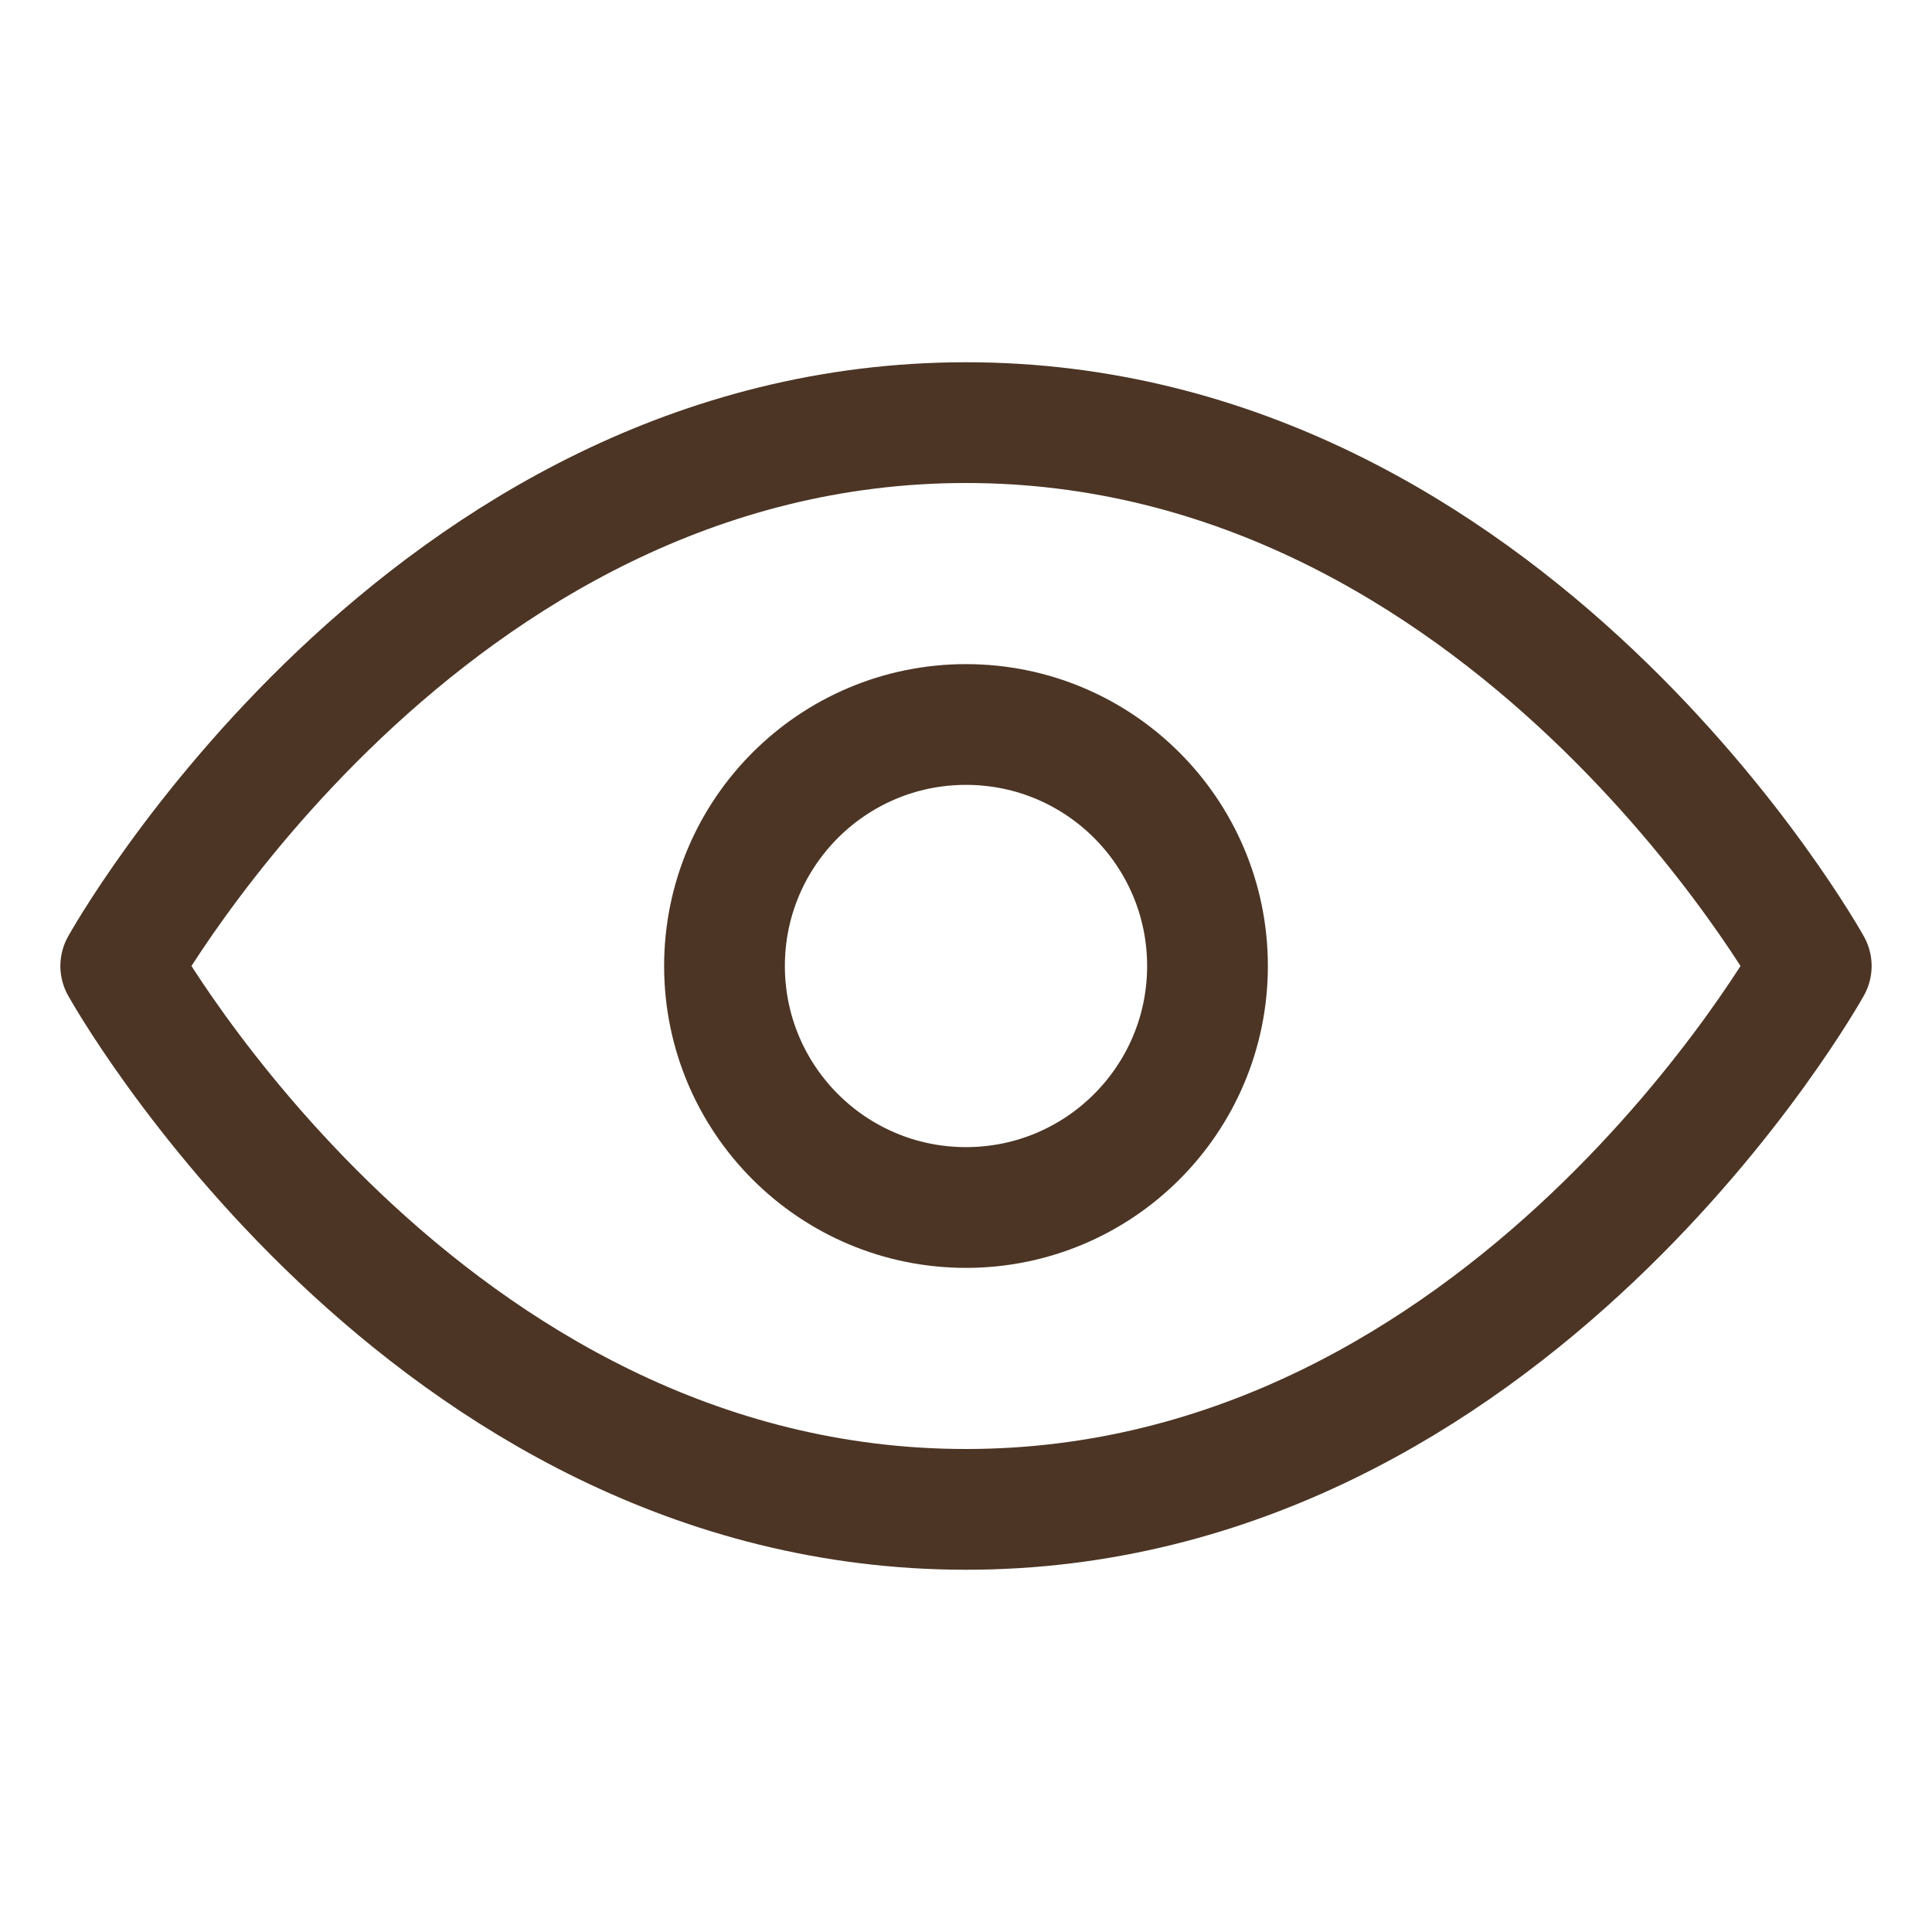
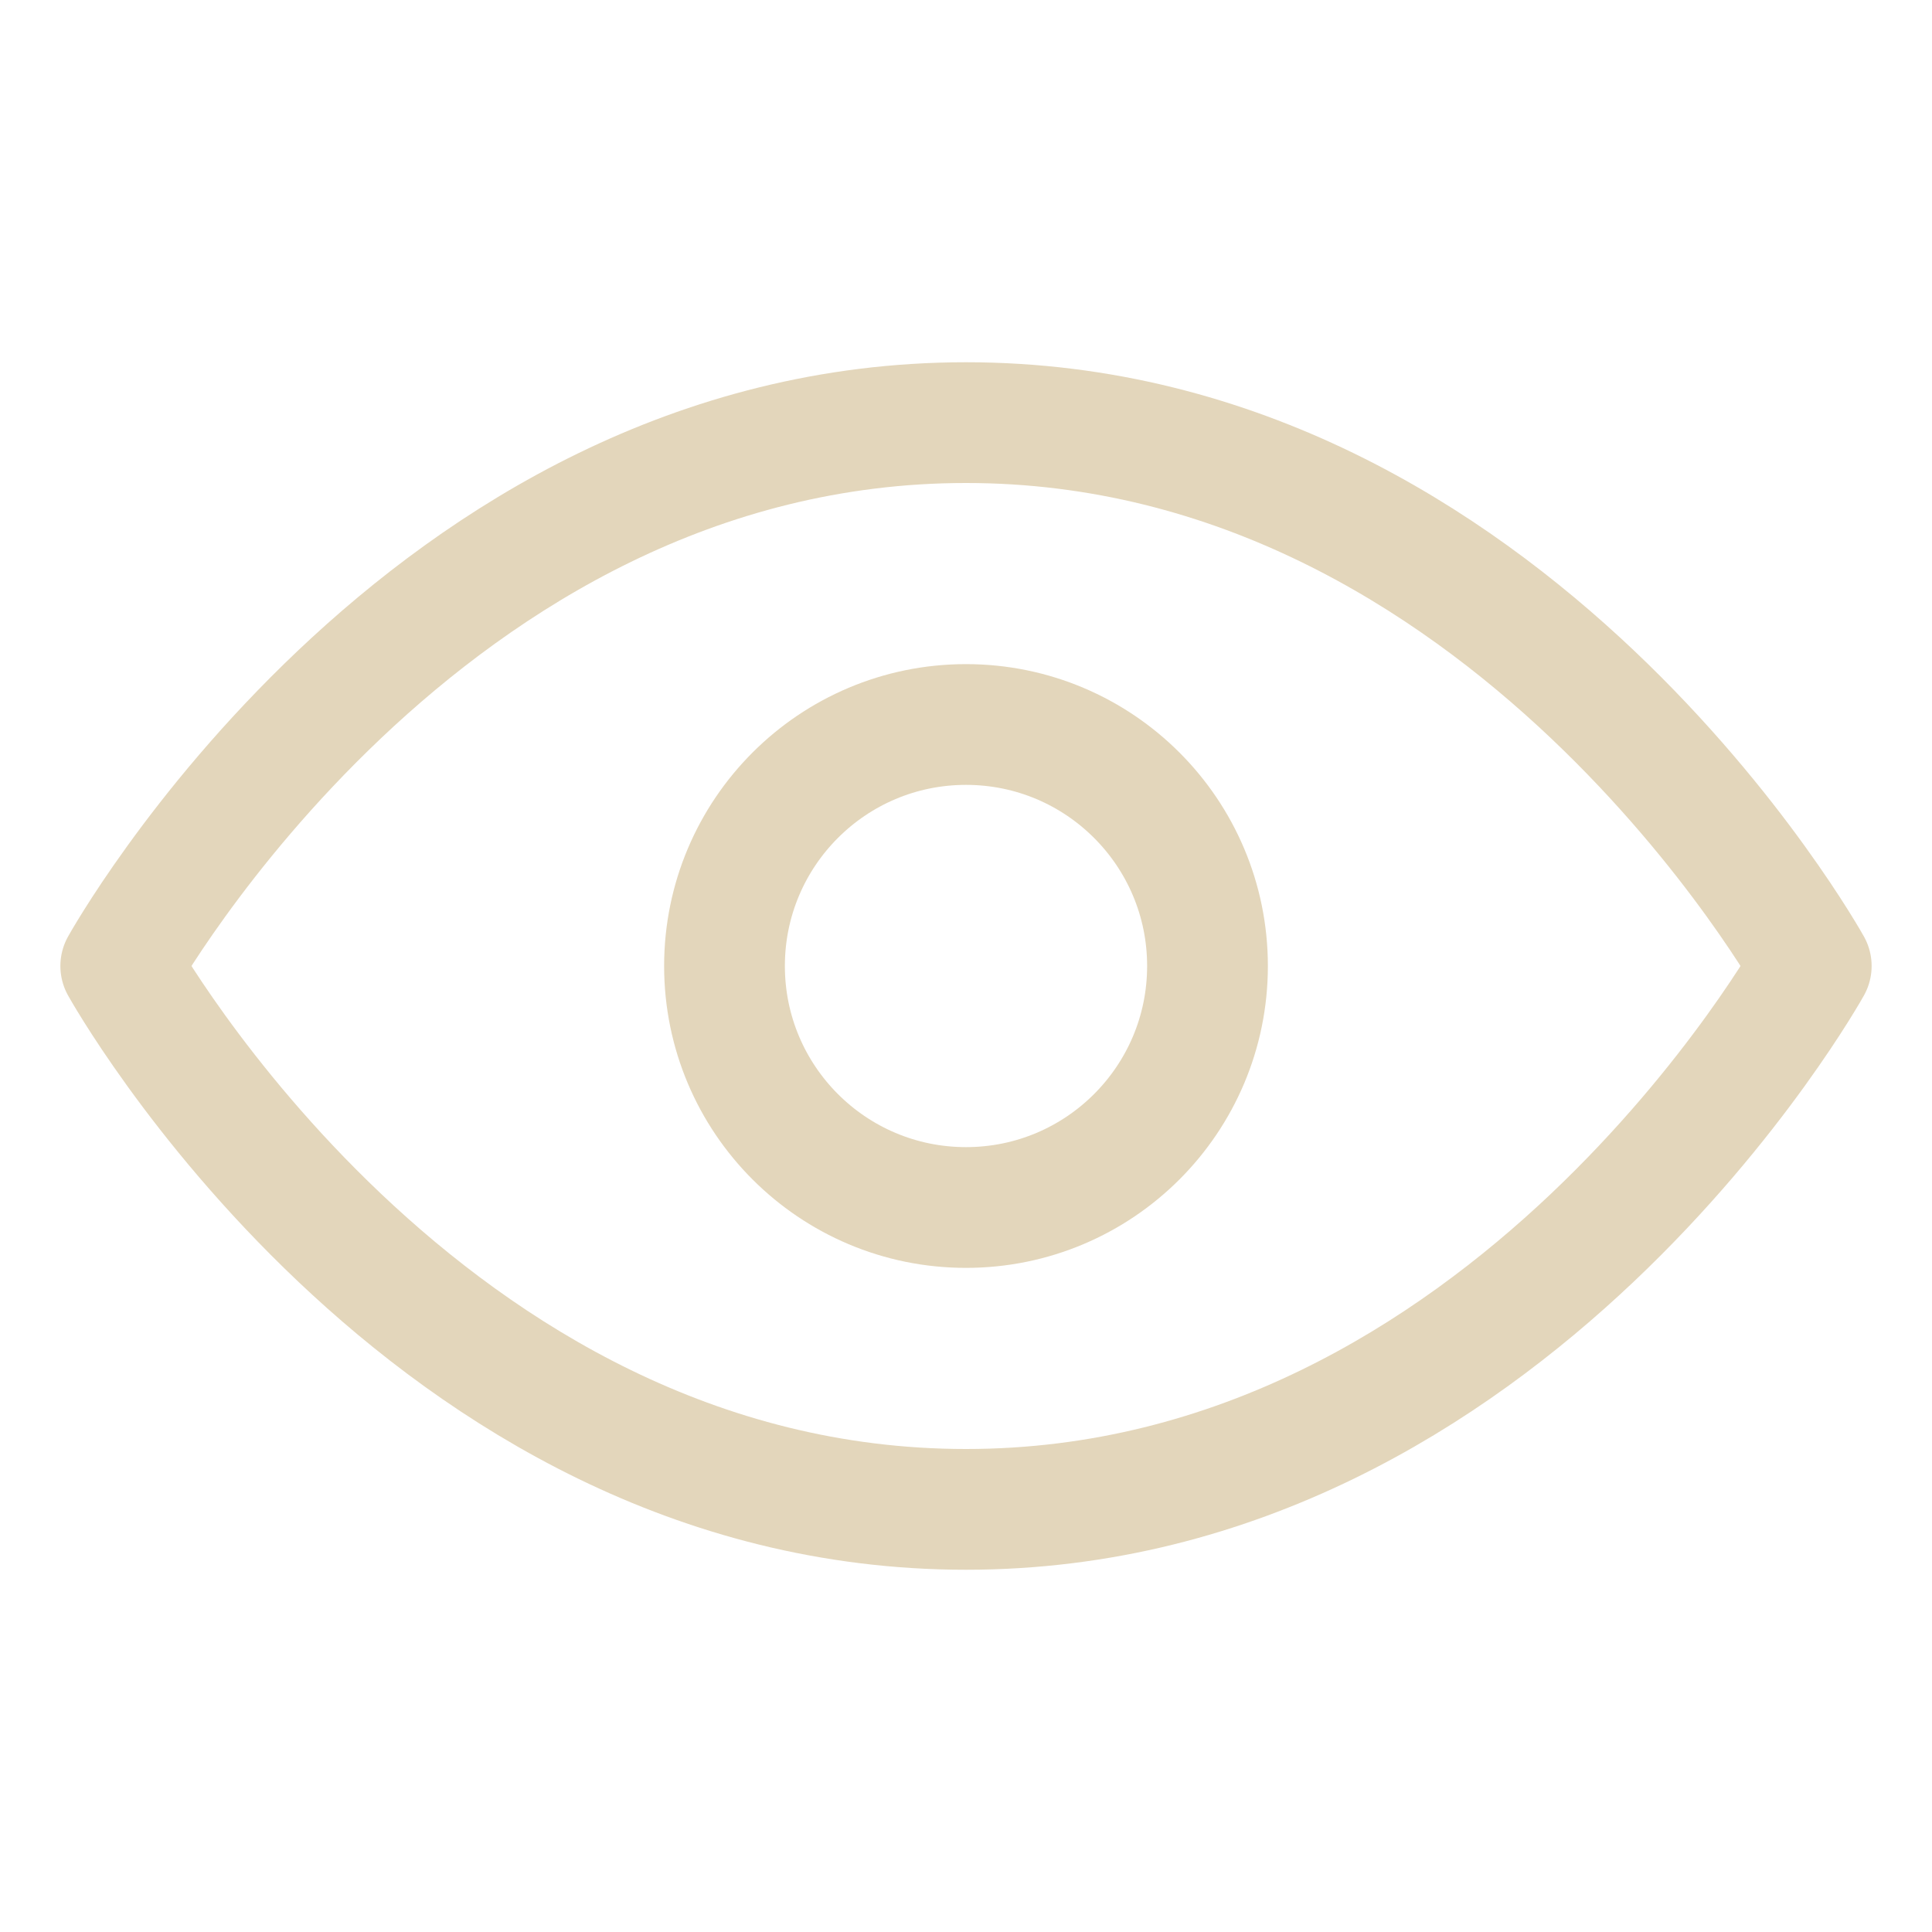
<svg xmlns="http://www.w3.org/2000/svg" width="32" height="32" viewBox="0 0 32 32">
-   <g fill="none" stroke="#4c3525" stroke-width="2" stroke-linecap="round" stroke-linejoin="round">
+   <g fill="none" stroke="#e3d6bb" stroke-width="2" stroke-linecap="round" stroke-linejoin="round">
    <path d="M2 16s5-9 14-9 14 9 14 9-5 9-14 9S2 16 2 16Z" />
    <circle cx="16" cy="16" r="4" />
  </g>
</svg>
